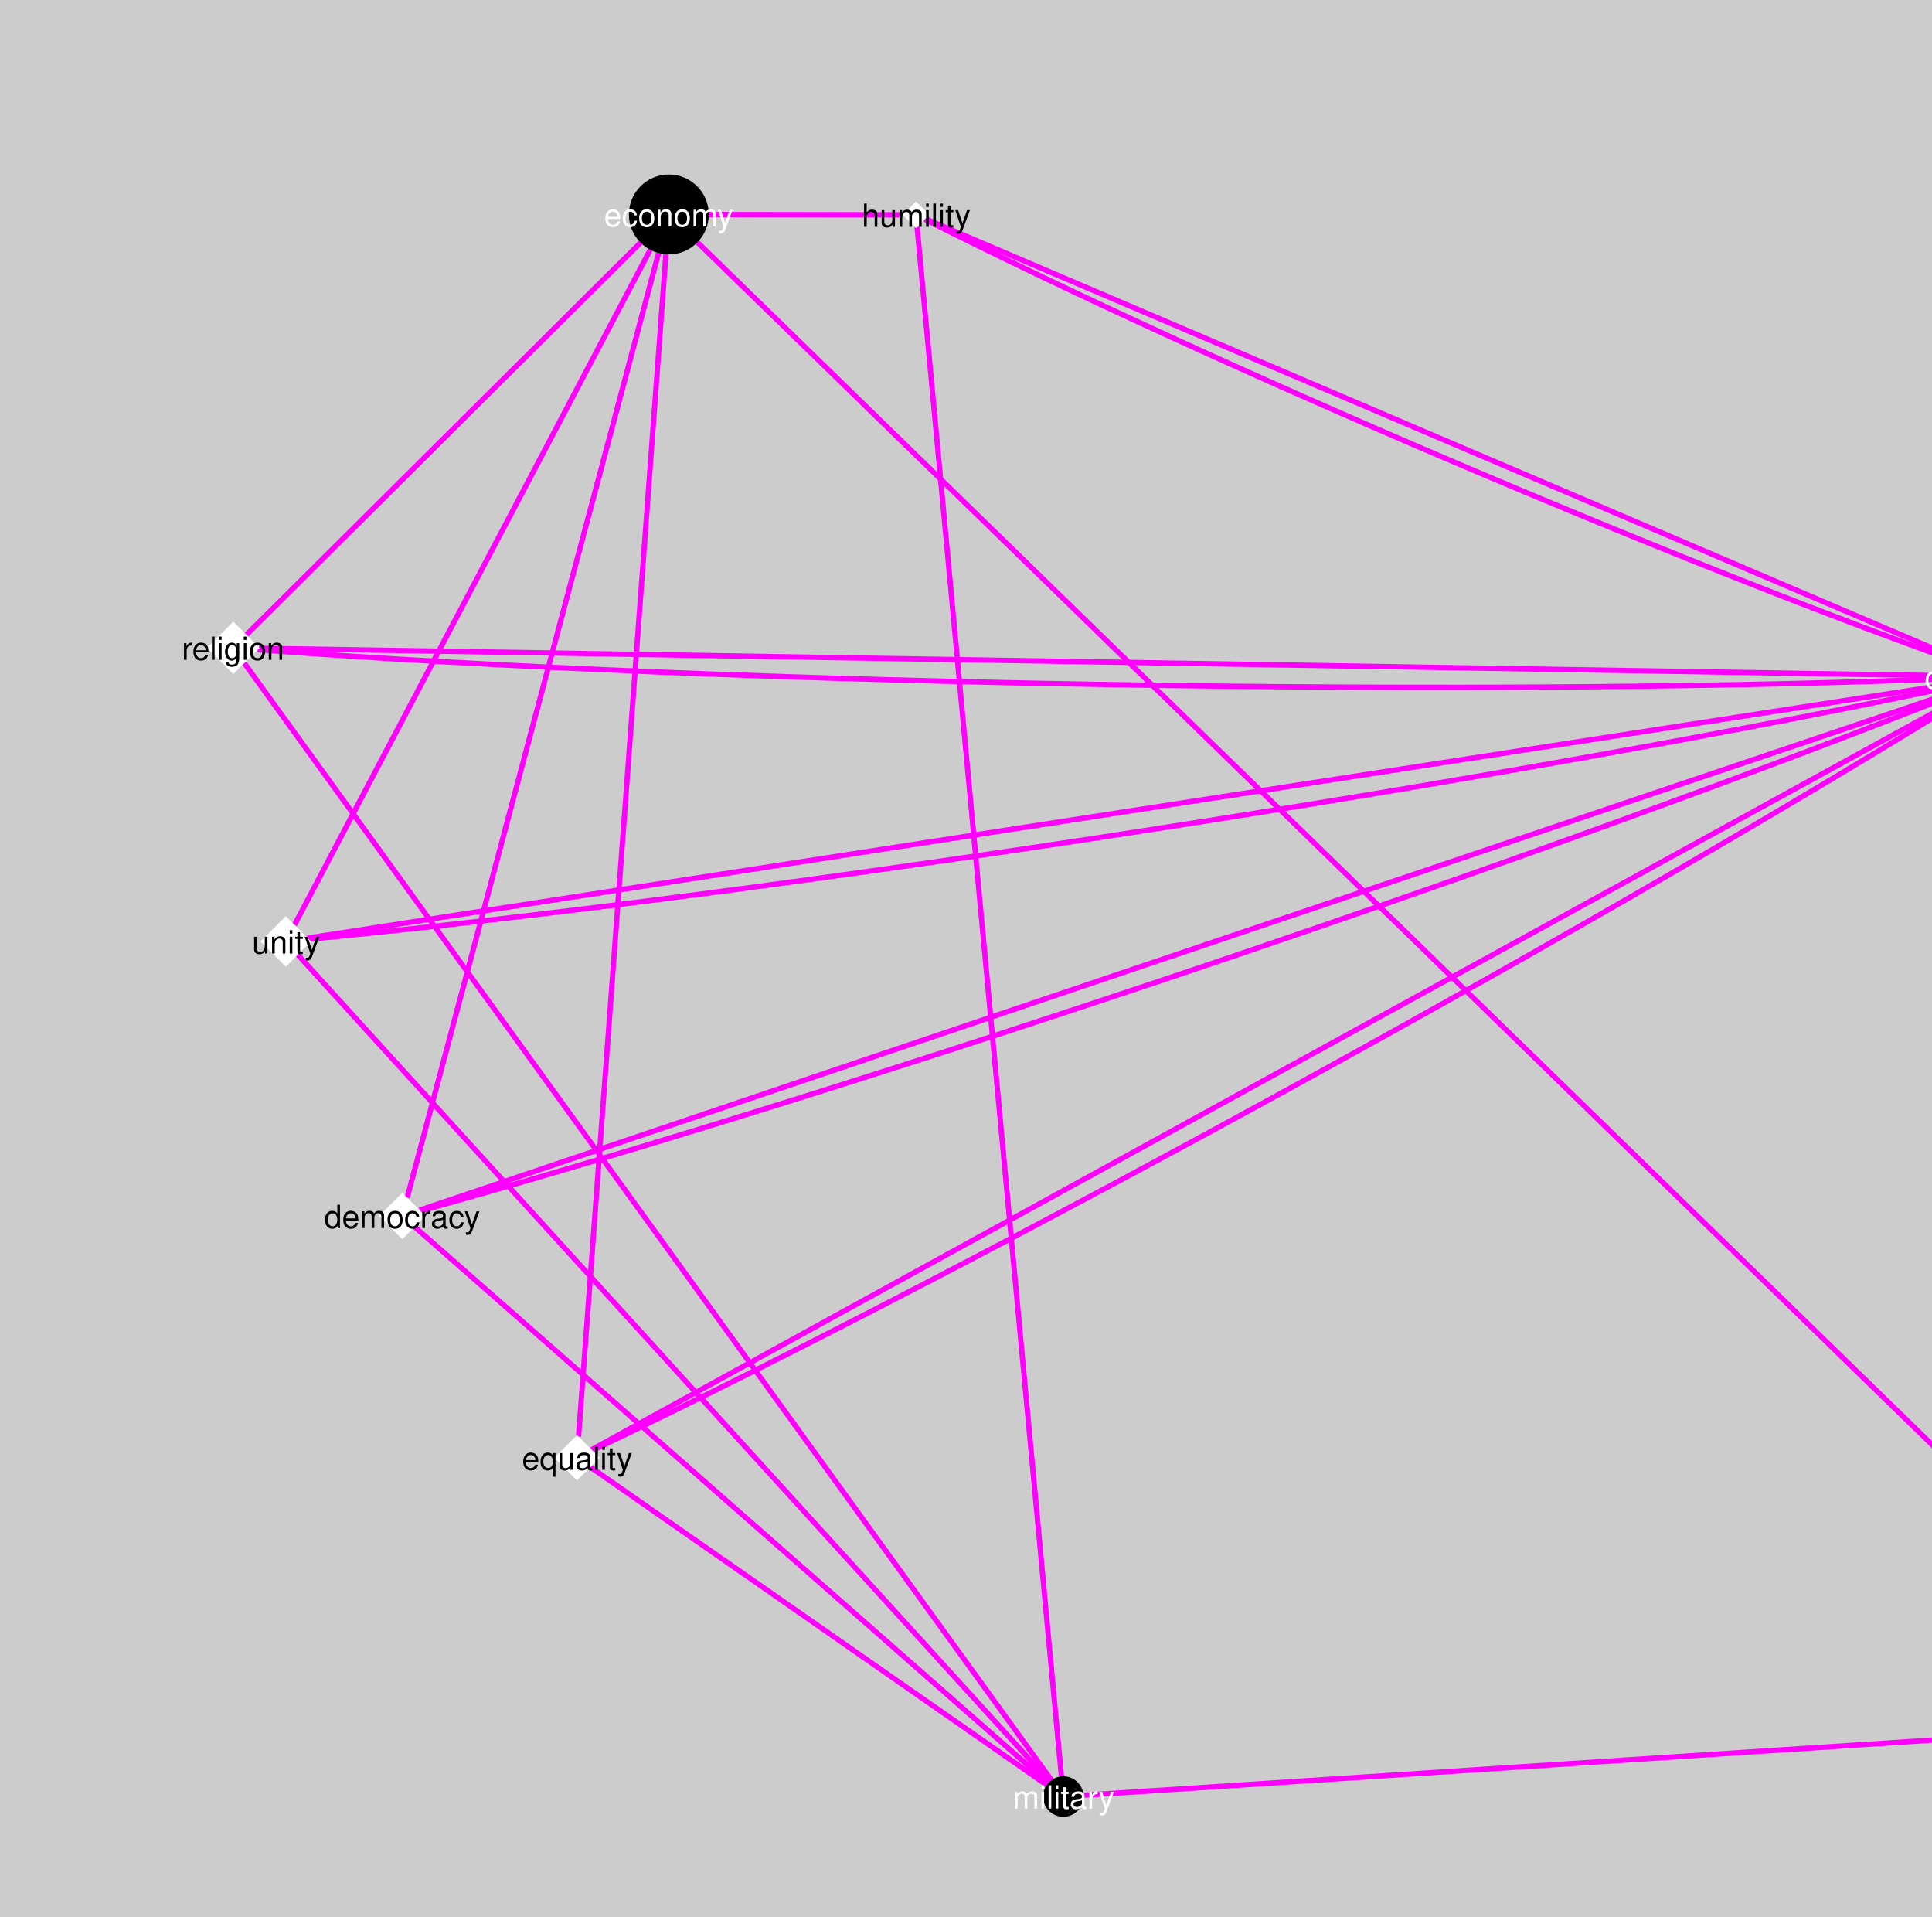
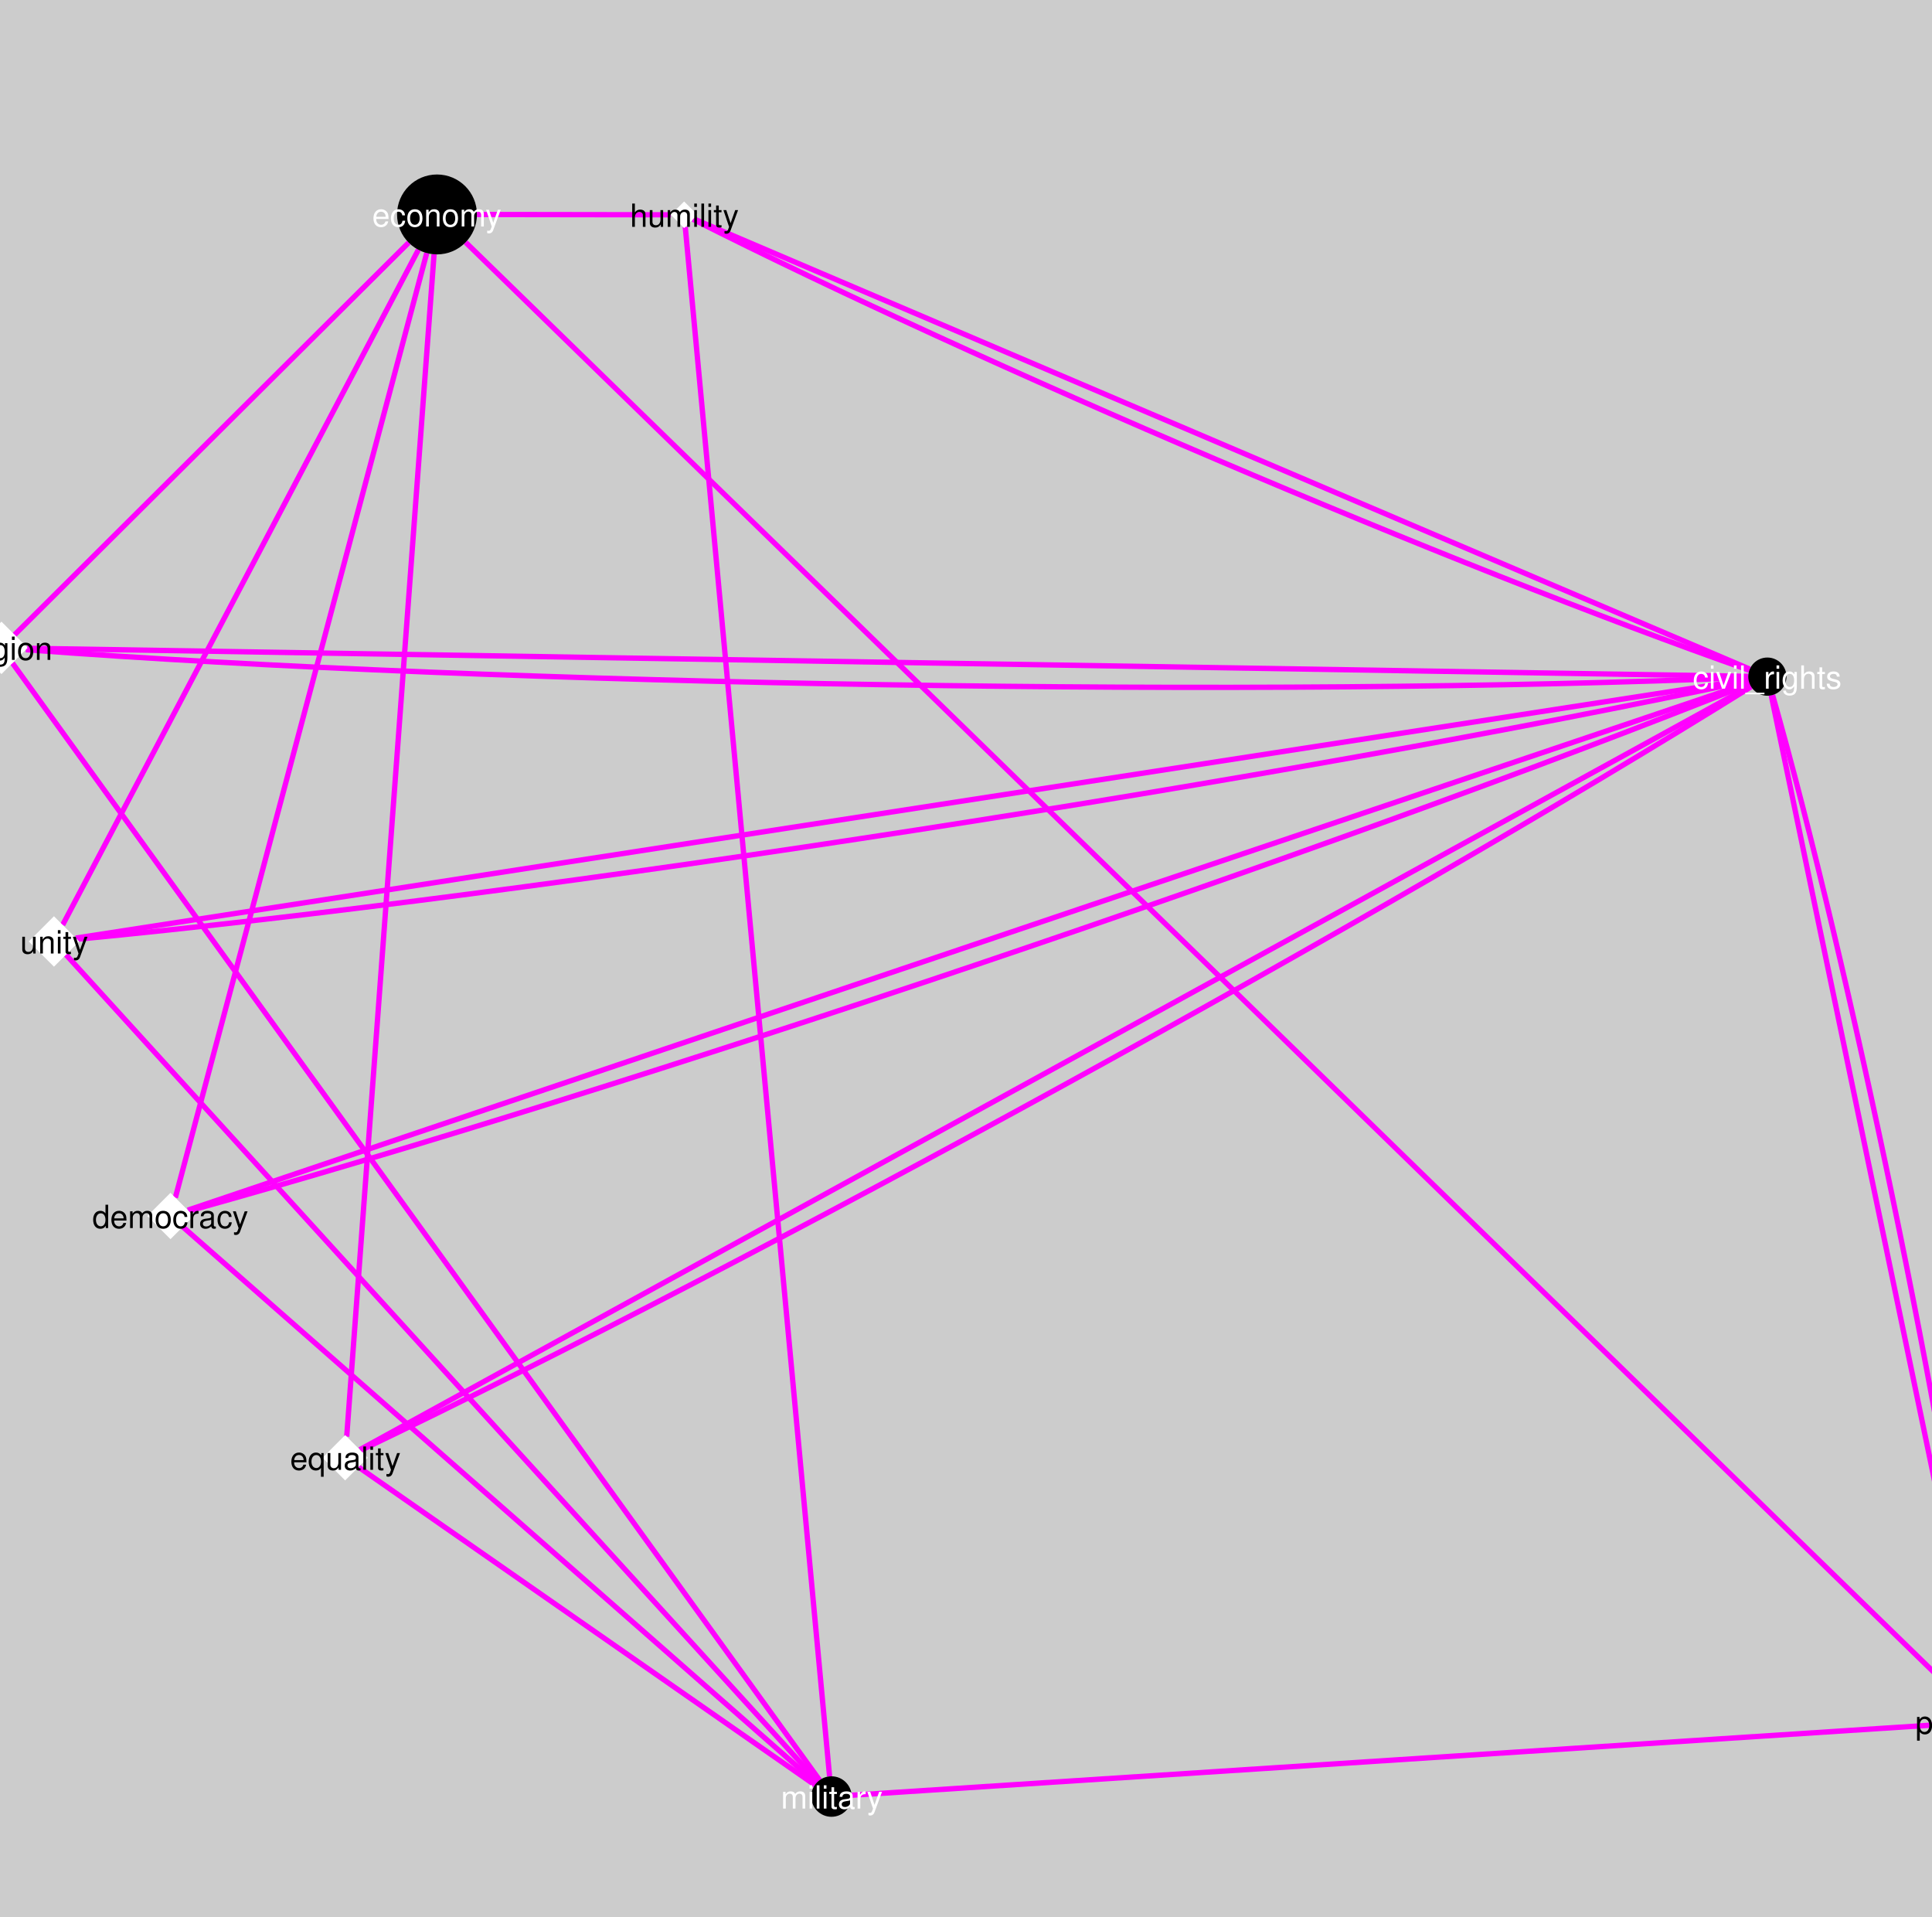
- <svg xmlns="http://www.w3.org/2000/svg" version="1.1" baseProfile="full" x="0px" y="0px" width="500px" height="496px" viewBox="300 0 500 496">
+ <svg xmlns="http://www.w3.org/2000/svg" version="1.1" baseProfile="full" x="0px" y="0px" width="500px" height="496px" viewBox="360 0 500 496">
  <g stroke-dashoffset="0" stroke-linejoin="miter" stroke-dasharray="none" stroke-width="1" stroke-linecap="square" stroke-miterlimit="10">
    <g fill="#cccccc" fill-rule="nonzero" fill-opacity="1" stroke="none">
      <path d="M 0 0 L 1251 0 L 1251 496 L 0 496 L 0 0 z" />
    </g>
    <g transform="matrix(0.6892646, 0, 0, 0.6892646, 777.639, 119.8231)">
      <g stroke-opacity="1" stroke-width="2" fill="none" stroke="#ff00ff" stroke-linecap="butt">
        <path d="M -475.74 365.447 L -442.944 -78.385" />
      </g>
    </g>
    <g transform="matrix(0.6892646, 0, 0, 0.6892646, 777.639, 119.8231)">
      <g stroke-opacity="1" stroke-width="2" fill="none" stroke="#ff00ff" stroke-linecap="butt">
        <path d="M -600.442 64.44 L -452.473 -82.765" />
      </g>
    </g>
    <g transform="matrix(0.6892646, 0, 0, 0.6892646, 777.639, 119.8231)">
      <g stroke-opacity="1" stroke-width="2" fill="none" stroke="#ff00ff" stroke-linecap="butt">
        <path d="M -582.39 173.362 L -448.832 -80.074" />
      </g>
    </g>
    <g transform="matrix(0.6892646, 0, 0, 0.6892646, 777.639, 119.8231)">
      <g stroke-opacity="1" stroke-width="2" fill="none" stroke="#ff00ff" stroke-linecap="butt">
        <path d="M 135.879 469.166 L -431.092 -82.88" />
      </g>
    </g>
    <g transform="matrix(0.6892646, 0, 0, 0.6892646, 777.639, 119.8231)">
      <g stroke-opacity="1" stroke-width="2" fill="none" stroke="#ff00ff" stroke-linecap="butt">
        <path d="M -354.041 -93.215 L -426.839 -93.322" />
      </g>
    </g>
    <g transform="matrix(0.6892646, 0, 0, 0.6892646, 777.639, 119.8231)">
      <g stroke-opacity="1" stroke-width="2" fill="none" stroke="#ff00ff" stroke-linecap="butt">
        <path d="M -540.083 275.761 L -445.697 -78.849" />
      </g>
    </g>
    <g transform="matrix(0.6892646, 0, 0, 0.6892646, 777.639, 119.8231)">
      <g stroke-opacity="1" stroke-width="2" fill="none" stroke="#ff00ff" stroke-linecap="butt">
        <path d="M 138.1 466.945 L 59.133 87.176" />
      </g>
    </g>
    <g transform="matrix(0.6892646, 0, 0, 0.6892646, 777.639, 119.8231)">
      <g stroke-opacity="1" stroke-width="2" fill="none" stroke="#ff00ff" stroke-linecap="butt">
        <path d="M 138.457 466.588 C 124.121 359.882 88.83 189.958 59.631 87.054" />
      </g>
    </g>
    <g transform="matrix(0.6892646, 0, 0, 0.6892646, 777.639, 119.8231)">
      <g stroke-opacity="1" stroke-width="2" fill="none" stroke="#ff00ff" stroke-linecap="butt">
        <path d="M 133.008 472.847 L -286.146 500.057" />
      </g>
    </g>
    <g transform="matrix(0.6892646, 0, 0, 0.6892646, 777.639, 119.8231)">
      <g stroke-opacity="1" stroke-width="2" fill="none" stroke="#ff00ff" stroke-linecap="butt">
        <path d="M -345.727 -91.53 C -238.354 -37.297 -60.775 38.504 50.908 77.776" />
      </g>
    </g>
    <g transform="matrix(0.6892646, 0, 0, 0.6892646, 777.639, 119.8231)">
      <g stroke-opacity="1" stroke-width="2" fill="none" stroke="#ff00ff" stroke-linecap="butt">
        <path d="M -348.623 -88.634 L -294.434 492.983" />
      </g>
    </g>
    <g transform="matrix(0.6892646, 0, 0, 0.6892646, 777.639, 119.8231)">
      <g stroke-opacity="1" stroke-width="2" fill="none" stroke="#ff00ff" stroke-linecap="butt">
        <path d="M -345.543 -91.713 L 51.076 77.343" />
      </g>
    </g>
    <g transform="matrix(0.6892646, 0, 0, 0.6892646, 777.639, 119.8231)">
      <g stroke-opacity="1" stroke-width="2" fill="none" stroke="#ff00ff" stroke-linecap="butt">
        <path d="M -535.412 280.432 L 50.879 82.449" />
      </g>
    </g>
    <g transform="matrix(0.6892646, 0, 0, 0.6892646, 777.639, 119.8231)">
      <g stroke-opacity="1" stroke-width="2" fill="none" stroke="#ff00ff" stroke-linecap="butt">
        <path d="M -537.282 286.691 L -299.439 495.536" />
      </g>
    </g>
    <g transform="matrix(0.6892646, 0, 0, 0.6892646, 777.639, 119.8231)">
      <g stroke-opacity="1" stroke-width="2" fill="none" stroke="#ff00ff" stroke-linecap="butt">
        <path d="M -535.106 280.738 C -370.222 234.967 -107.806 146.355 51.015 82.818" />
      </g>
    </g>
    <g transform="matrix(0.6892646, 0, 0, 0.6892646, 777.639, 119.8231)">
      <g stroke-opacity="1" stroke-width="2" fill="none" stroke="#ff00ff" stroke-linecap="butt">
        <path d="M -581.148 184.522 L -298.842 494.928" />
      </g>
    </g>
    <g transform="matrix(0.6892646, 0, 0, 0.6892646, 777.639, 119.8231)">
      <g stroke-opacity="1" stroke-width="2" fill="none" stroke="#ff00ff" stroke-linecap="butt">
        <path d="M -577.457 178.296 L 50.586 81.25" />
      </g>
    </g>
    <g transform="matrix(0.6892646, 0, 0, 0.6892646, 777.639, 119.8231)">
      <g stroke-opacity="1" stroke-width="2" fill="none" stroke="#ff00ff" stroke-linecap="butt">
        <path d="M -577.015 178.738 C -402.54 162.079 -121.52 118.616 50.662 81.66" />
      </g>
    </g>
    <g transform="matrix(0.6892646, 0, 0, 0.6892646, 777.639, 119.8231)">
      <g stroke-opacity="1" stroke-width="2" fill="none" stroke="#ff00ff" stroke-linecap="butt">
        <path d="M -470.832 370.355 L 51.387 83.606" />
      </g>
    </g>
    <g transform="matrix(0.6892646, 0, 0, 0.6892646, 777.639, 119.8231)">
      <g stroke-opacity="1" stroke-width="2" fill="none" stroke="#ff00ff" stroke-linecap="butt">
        <path d="M -471.309 376.866 L -299.965 496.206" />
      </g>
    </g>
    <g transform="matrix(0.6892646, 0, 0, 0.6892646, 777.639, 119.8231)">
      <g stroke-opacity="1" stroke-width="2" fill="none" stroke="#ff00ff" stroke-linecap="butt">
        <path d="M -470.569 370.617 C -321.764 299.409 -87.986 171.064 51.59 83.952" />
      </g>
    </g>
    <g transform="matrix(0.6892646, 0, 0, 0.6892646, 777.639, 119.8231)">
      <g stroke-opacity="1" stroke-width="2" fill="none" stroke="#ff00ff" stroke-linecap="butt">
        <path d="M -596.227 70.041 C -418.361 83.512 -128.808 88.178 50.509 80.463" />
      </g>
    </g>
    <g transform="matrix(0.6892646, 0, 0, 0.6892646, 777.639, 119.8231)">
      <g stroke-opacity="1" stroke-width="2" fill="none" stroke="#ff00ff" stroke-linecap="butt">
        <path d="M -601.247 75.061 L -298.18 494.391" />
      </g>
    </g>
    <g transform="matrix(0.6892646, 0, 0, 0.6892646, 777.639, 119.8231)">
      <g stroke-opacity="1" stroke-width="2" fill="none" stroke="#ff00ff" stroke-linecap="butt">
        <path d="M -595.692 69.506 L 50.503 80.038" />
      </g>
    </g>
    <g transform="matrix(0.6892646, 0, 0, 0.6892646, 777.639, 119.8231)">
      <g fill="#000000" fill-rule="nonzero" fill-opacity="1" stroke="none">
        <path d="M -426.839 -93.344 C -426.839 -85.06 -433.554 -78.344 -441.839 -78.344 C -450.123 -78.344 -456.839 -85.06 -456.839 -93.344 C -456.839 -101.629 -450.123 -108.344 -441.839 -108.344 C -433.554 -108.344 -426.839 -101.629 -426.839 -93.344 z" />
      </g>
    </g>
    <g transform="matrix(0.6892646, 0, 0, 0.6892646, 456.3146, 58.59794)">
      <text font-weight="normal" font-size="12" font-family="Helvetica" font-style="normal" fill="#ffffff" fill-opacity="1" stroke="none" x="0" y="0">economy</text>
    </g>
    <g transform="matrix(0.6892646, 0, 0, 0.6892646, 777.639, 119.8231)">
      <g fill="#ffffff" fill-rule="nonzero" fill-opacity="1" stroke="none">
        <path d="M 139.243 465.802 L 145.883 472.442 L 139.243 479.082 L 132.603 472.442 z" />
      </g>
    </g>
    <g transform="matrix(0.6892646, 0, 0, 0.6892646, 855.6888, 448.5745)">
      <text font-weight="normal" font-size="12" font-family="Helvetica" font-style="normal" fill="#000000" fill-opacity="1" stroke="none" x="0" y="0">patriotism</text>
    </g>
    <g transform="matrix(0.6892646, 0, 0, 0.6892646, 777.639, 119.8231)">
      <g fill="#ffffff" fill-rule="nonzero" fill-opacity="1" stroke="none">
        <path d="M -349.049 -98.208 L -344.049 -93.208 L -349.049 -88.208 L -354.049 -93.208 z" />
      </g>
    </g>
    <g transform="matrix(0.6892646, 0, 0, 0.6892646, 523.0338, 58.69222)">
      <text font-weight="normal" font-size="12" font-family="Helvetica" font-style="normal" fill="#000000" fill-opacity="1" stroke="none" x="0" y="0">humility</text>
    </g>
    <g transform="matrix(0.6892646, 0, 0, 0.6892646, 777.639, 119.8231)">
      <g fill="#ffffff" fill-rule="nonzero" fill-opacity="1" stroke="none">
        <path d="M -541.91 273.934 L -533.218 282.627 L -541.91 291.319 L -550.603 282.627 z" />
      </g>
    </g>
    <g transform="matrix(0.6892646, 0, 0, 0.6892646, 383.8938, 317.7415)">
      <text font-weight="normal" font-size="12" font-family="Helvetica" font-style="normal" fill="#000000" fill-opacity="1" stroke="none" x="0" y="0">democracy</text>
    </g>
    <g transform="matrix(0.6892646, 0, 0, 0.6892646, 777.639, 119.8231)">
      <g fill="#ffffff" fill-rule="nonzero" fill-opacity="1" stroke="none">
        <path d="M -585.658 170.094 L -576.189 179.563 L -585.658 189.032 L -595.127 179.563 z" />
      </g>
    </g>
    <g transform="matrix(0.6892646, 0, 0, 0.6892646, 365.2298, 246.7032)">
      <text font-weight="normal" font-size="12" font-family="Helvetica" font-style="normal" fill="#000000" fill-opacity="1" stroke="none" x="0" y="0">unity</text>
    </g>
    <g transform="matrix(0.6892646, 0, 0, 0.6892646, 777.639, 119.8231)">
      <g fill="#ffffff" fill-rule="nonzero" fill-opacity="1" stroke="none">
        <path d="M -476.325 364.861 L -467.815 373.372 L -476.325 381.882 L -484.836 373.372 z" />
      </g>
    </g>
    <g transform="matrix(0.6892646, 0, 0, 0.6892646, 435.0704, 380.2888)">
      <text font-weight="normal" font-size="12" font-family="Helvetica" font-style="normal" fill="#000000" fill-opacity="1" stroke="none" x="0" y="0">equality</text>
    </g>
    <g transform="matrix(0.6892646, 0, 0, 0.6892646, 777.639, 119.8231)">
      <g fill="#ffffff" fill-rule="nonzero" fill-opacity="1" stroke="none">
        <path d="M -605.376 59.507 L -595.534 69.348 L -605.376 79.19 L -615.217 69.348 z" />
      </g>
    </g>
    <g transform="matrix(0.6892646, 0, 0, 0.6892646, 347.0413, 170.7362)">
      <text font-weight="normal" font-size="12" font-family="Helvetica" font-style="normal" fill="#000000" fill-opacity="1" stroke="none" x="0" y="0">religion</text>
    </g>
    <g transform="matrix(0.6892646, 0, 0, 0.6892646, 777.639, 119.8231)">
      <g fill="#000000" fill-rule="nonzero" fill-opacity="1" stroke="none">
        <path d="M -286.13 500.55 C -286.13 504.746 -289.532 508.149 -293.729 508.149 C -297.926 508.149 -301.328 504.746 -301.328 500.55 C -301.328 496.353 -297.926 492.951 -293.729 492.951 C -289.532 492.951 -286.13 496.353 -286.13 500.55 z" />
      </g>
    </g>
    <g transform="matrix(0.6892646, 0, 0, 0.6892646, 562.0865, 467.948)">
      <text font-weight="normal" font-size="12" font-family="Helvetica" font-style="normal" fill="#ffffff" fill-opacity="1" stroke="none" x="0" y="0">military</text>
    </g>
    <g transform="matrix(0.6892646, 0, 0, 0.6892646, 777.639, 119.8231)">
      <g fill="#000000" fill-rule="nonzero" fill-opacity="1" stroke="none">
        <path d="M 64.844 80.155 C 64.844 84.115 61.634 87.326 57.673 87.326 C 53.713 87.326 50.502 84.115 50.502 80.155 C 50.502 76.194 53.713 72.984 57.673 72.984 C 61.634 72.984 64.844 76.194 64.844 80.155 z" />
      </g>
    </g>
    <g transform="matrix(0.6892646, 0, 0, 0.6892646, 798.0862, 178.1847)">
      <text font-weight="normal" font-size="12" font-family="Helvetica" font-style="normal" fill="#ffffff" fill-opacity="1" stroke="none" x="0" y="0">civil_rights</text>
    </g>
  </g>
</svg>
